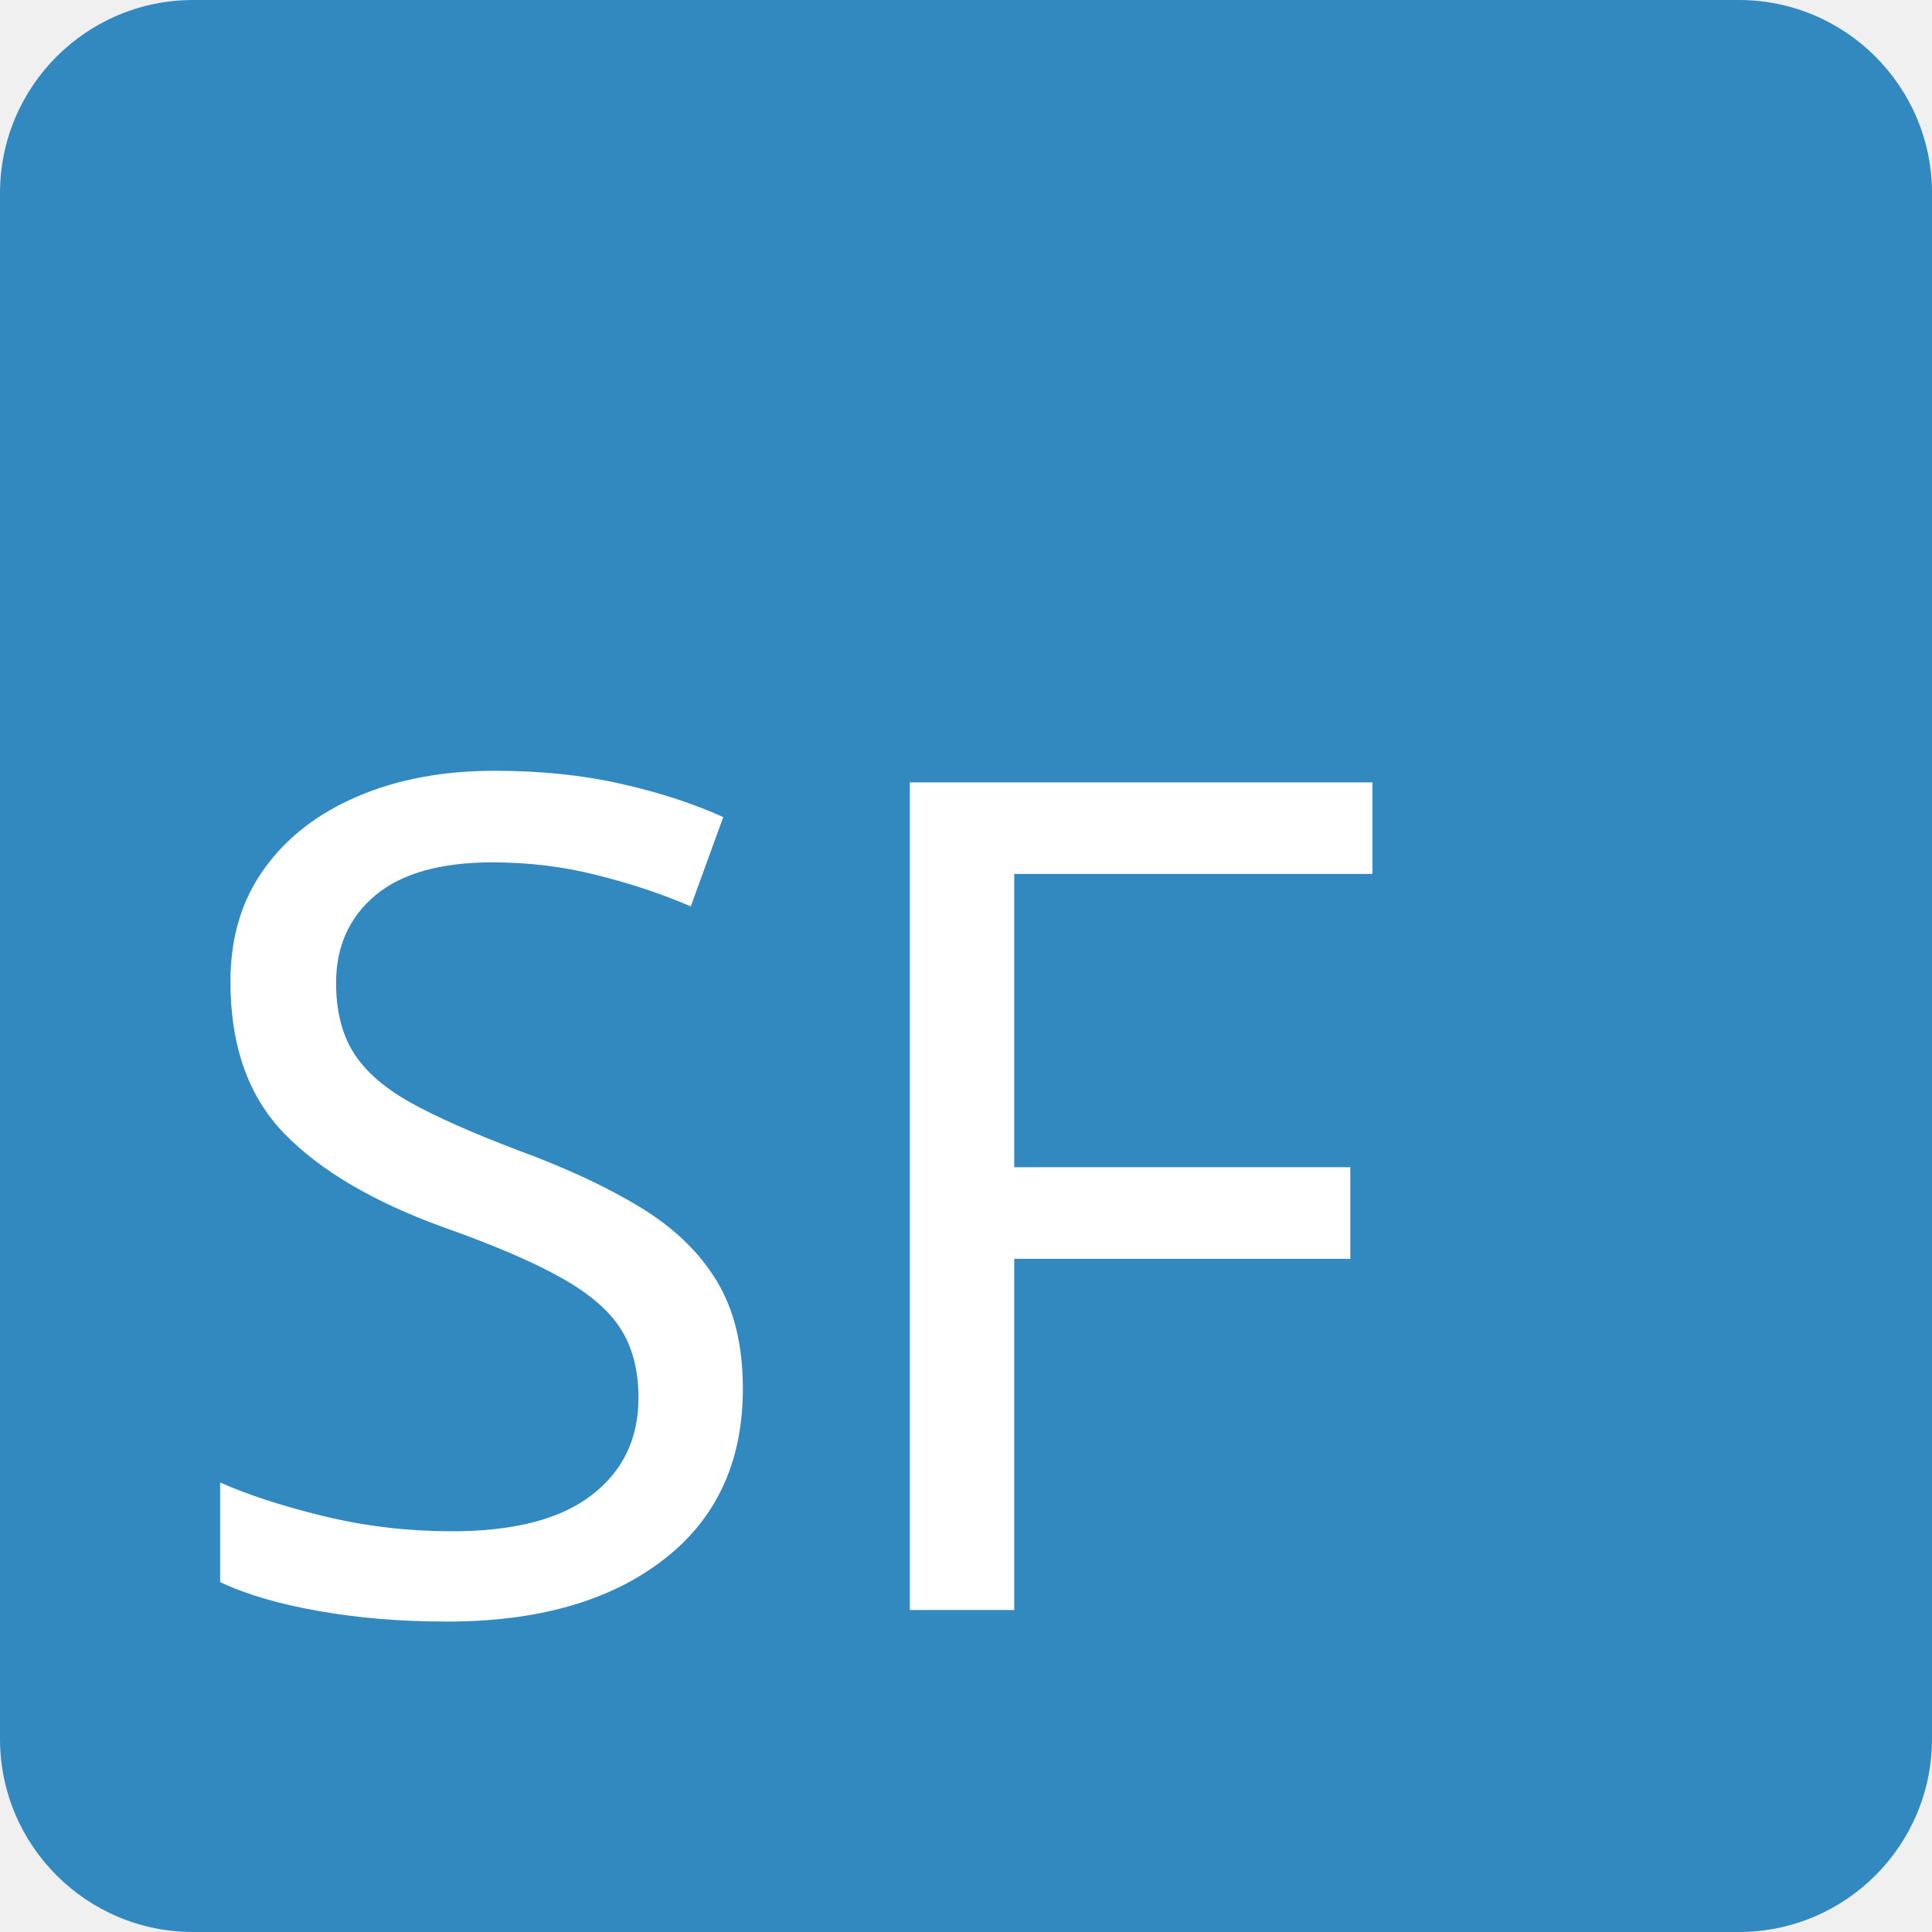
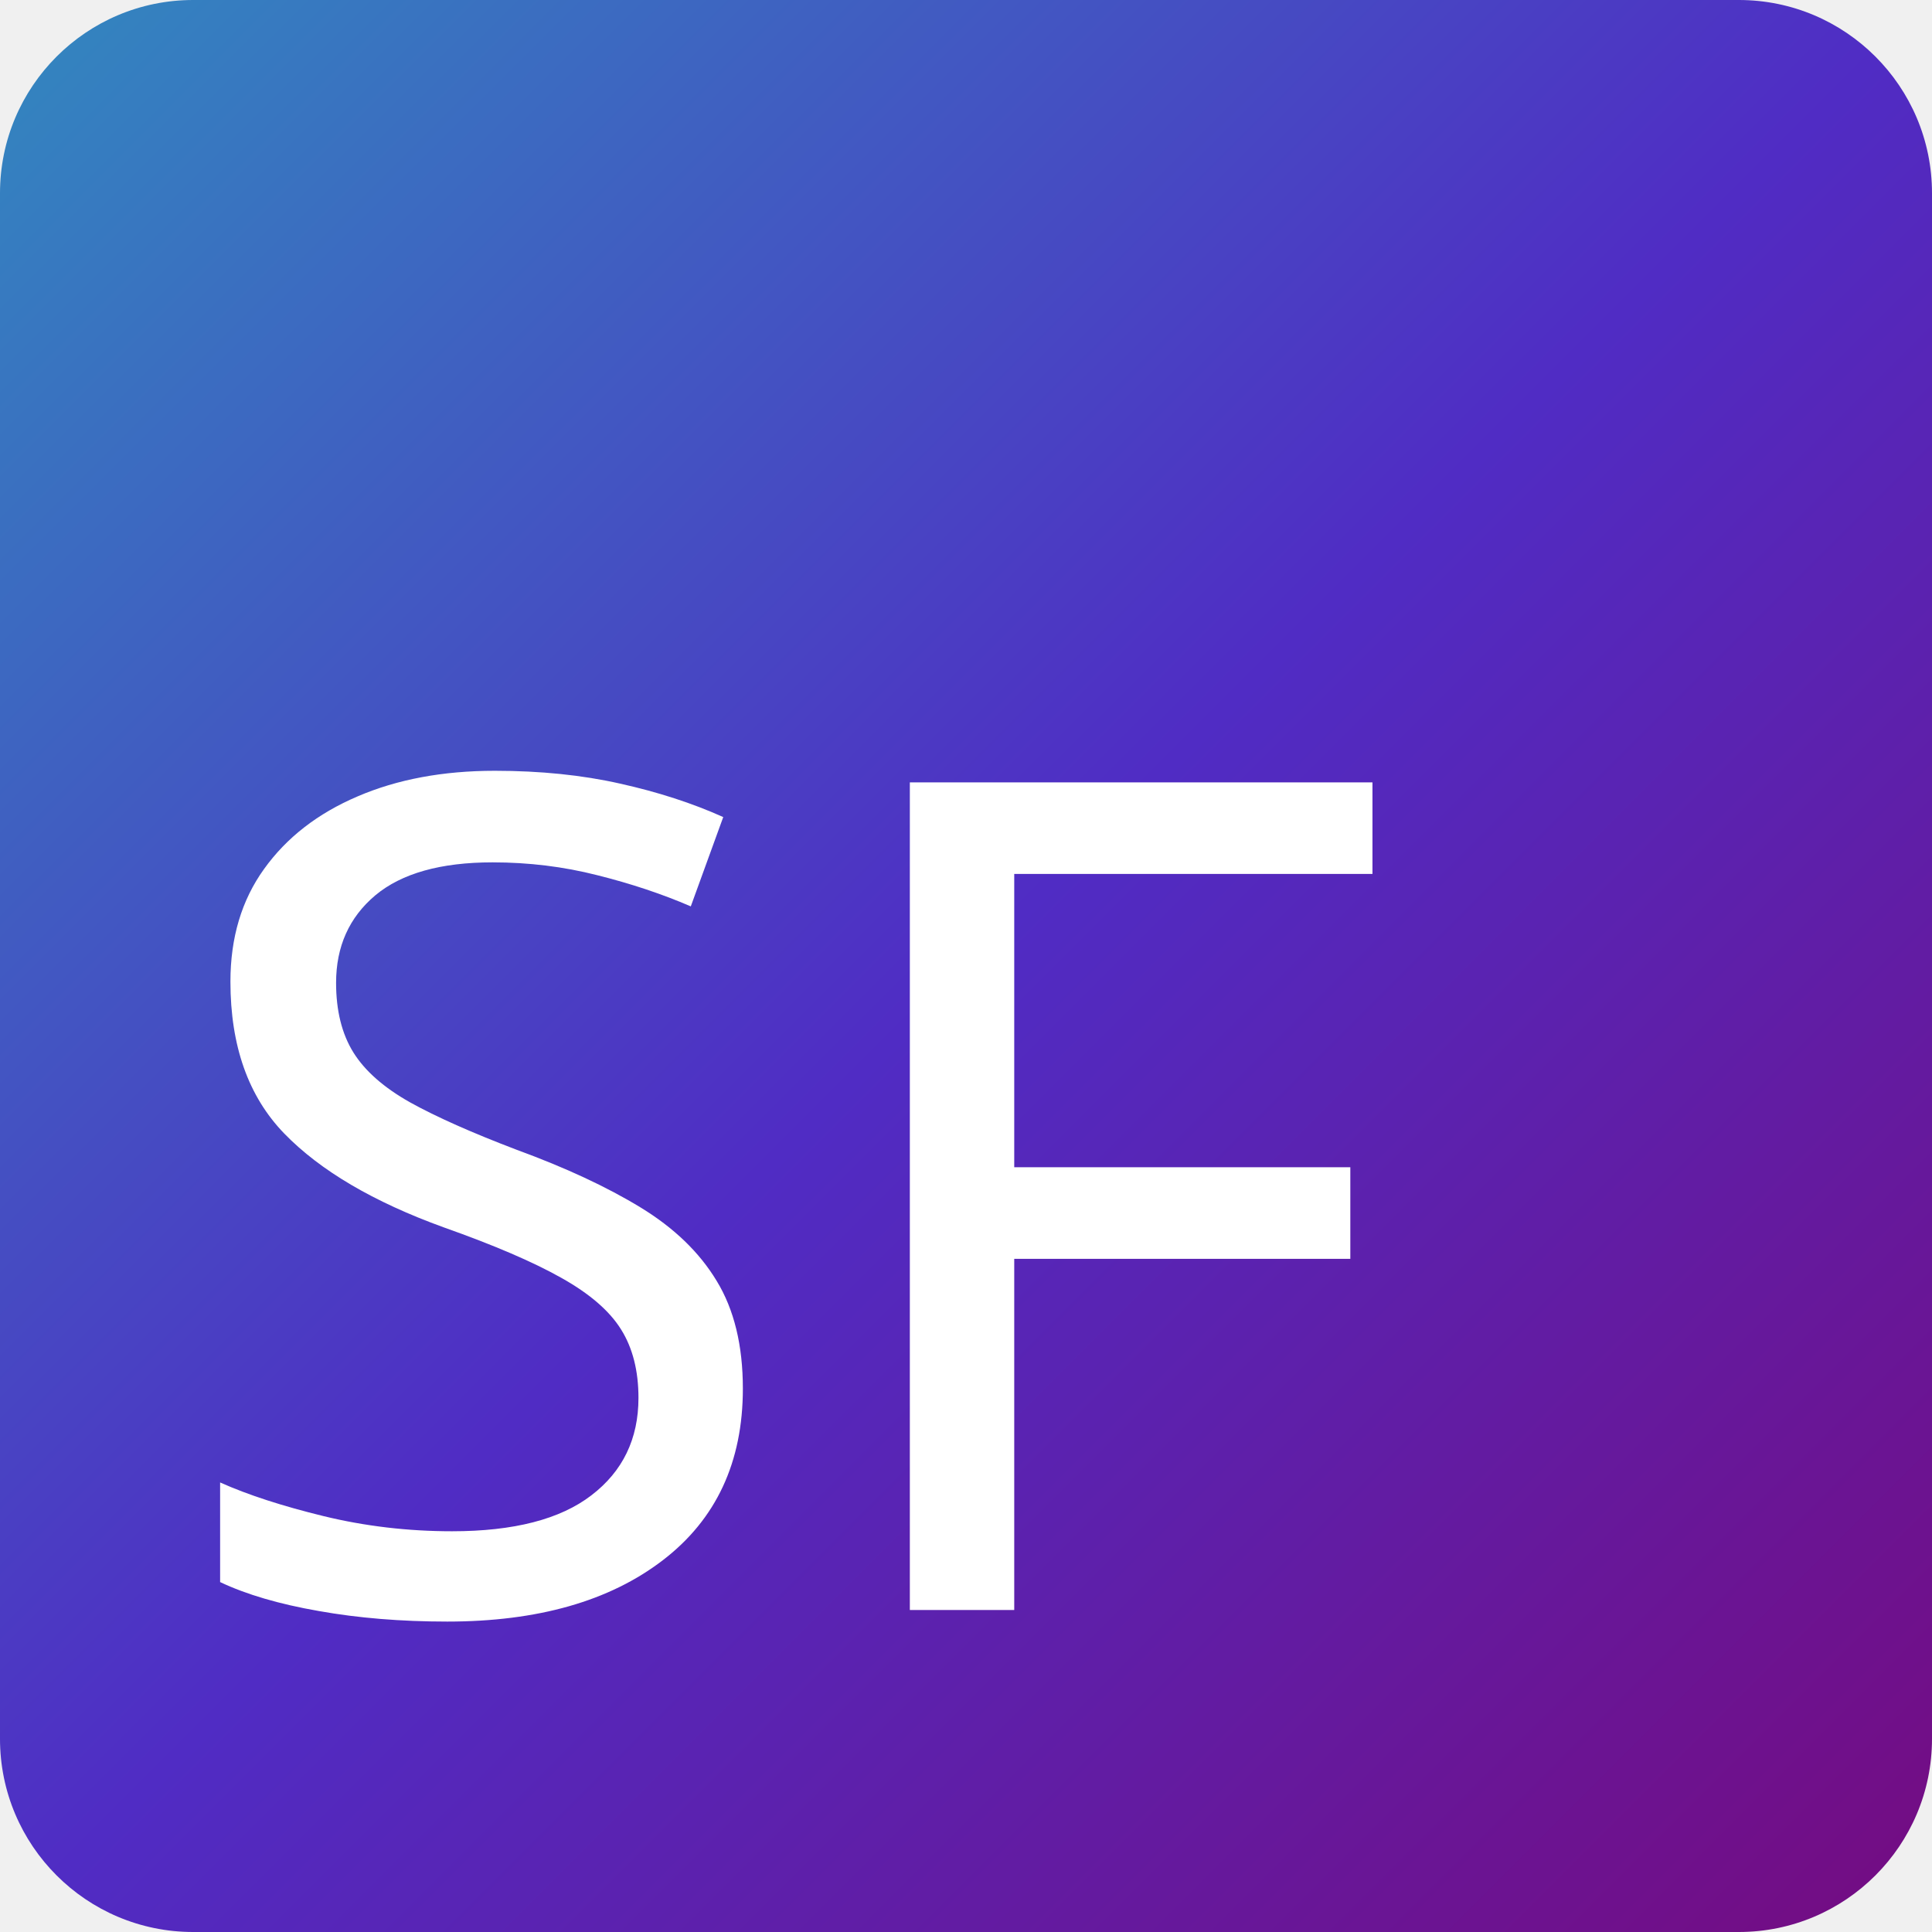
<svg xmlns="http://www.w3.org/2000/svg" width="120" height="120" viewBox="0 0 120 120">
-   <rect width="100%" height="100%" fill="#3289BF" rx="10%" ry="10%" />
+   <defs>
+     <linearGradient id="grad1" x1="0%" y1="0%" x2="100%" y2="100%">
+       <stop offset="0%" style="stop-color:#3289BF;stop-opacity:1" />
+       <stop offset="50%" style="stop-color:#502CC4;stop-opacity:1" />
+       <stop offset="100%" style="stop-color:#750B80;stop-opacity:1" />
+     </linearGradient>
+   </defs>
+   <rect width="100%" height="100%" fill="url(#grad1)" rx="10%" ry="10%" />
  <g>
-     <text xml:space="preserve" style="font-style:normal;font-variant:normal;font-weight:400;font-stretch:normal;font-size:72px;font-family:Ubuntu;-inkscape-font-specification:'Ubuntu, Normal';font-variant-ligatures:normal;font-variant-caps:normal;font-variant-numeric:normal;font-variant-east-asian:normal;fill:#fff;fill-opacity:1;stroke-width:6">
-       <tspan x="10" y="100" style="stroke-width:6">SF</tspan>
+     <text xml:space="preserve" fill="#fff" style="font-size:72px;font-family:Ubuntu">
+       <tspan x="10" y="100">SF</tspan>
    </text>
  </g>
</svg>
